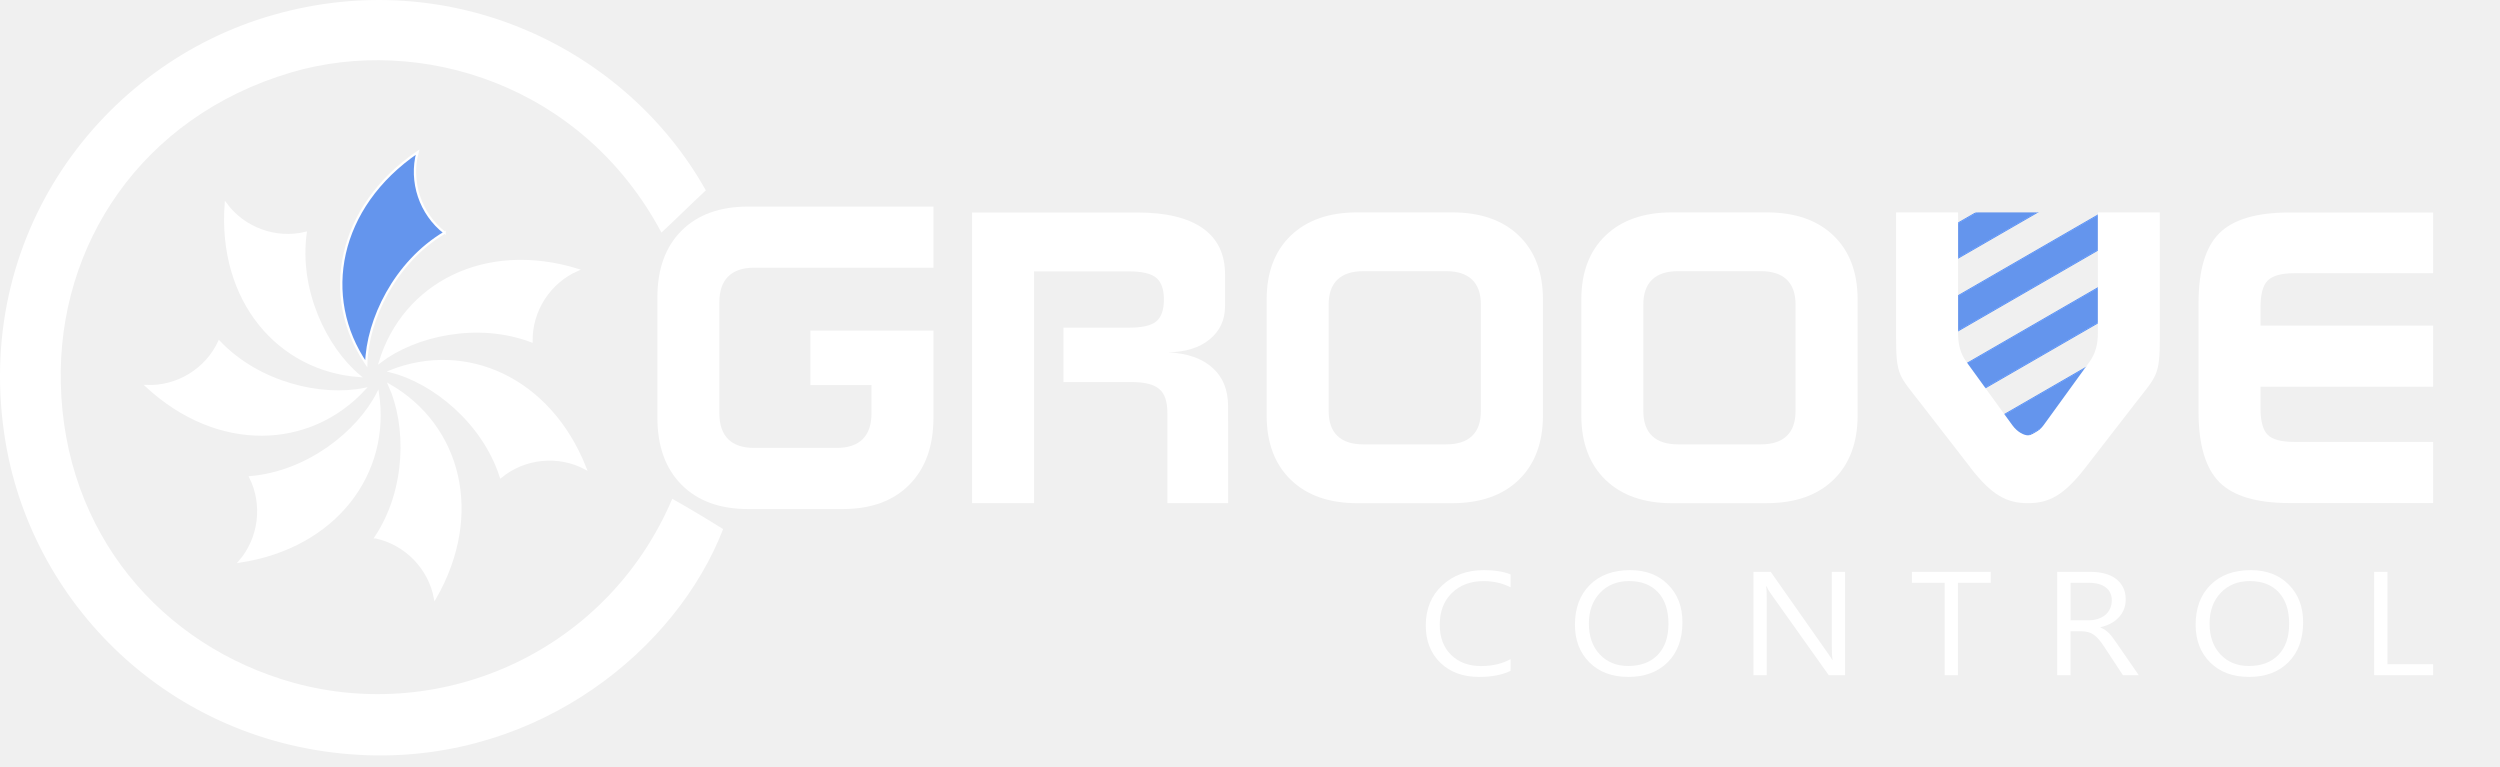
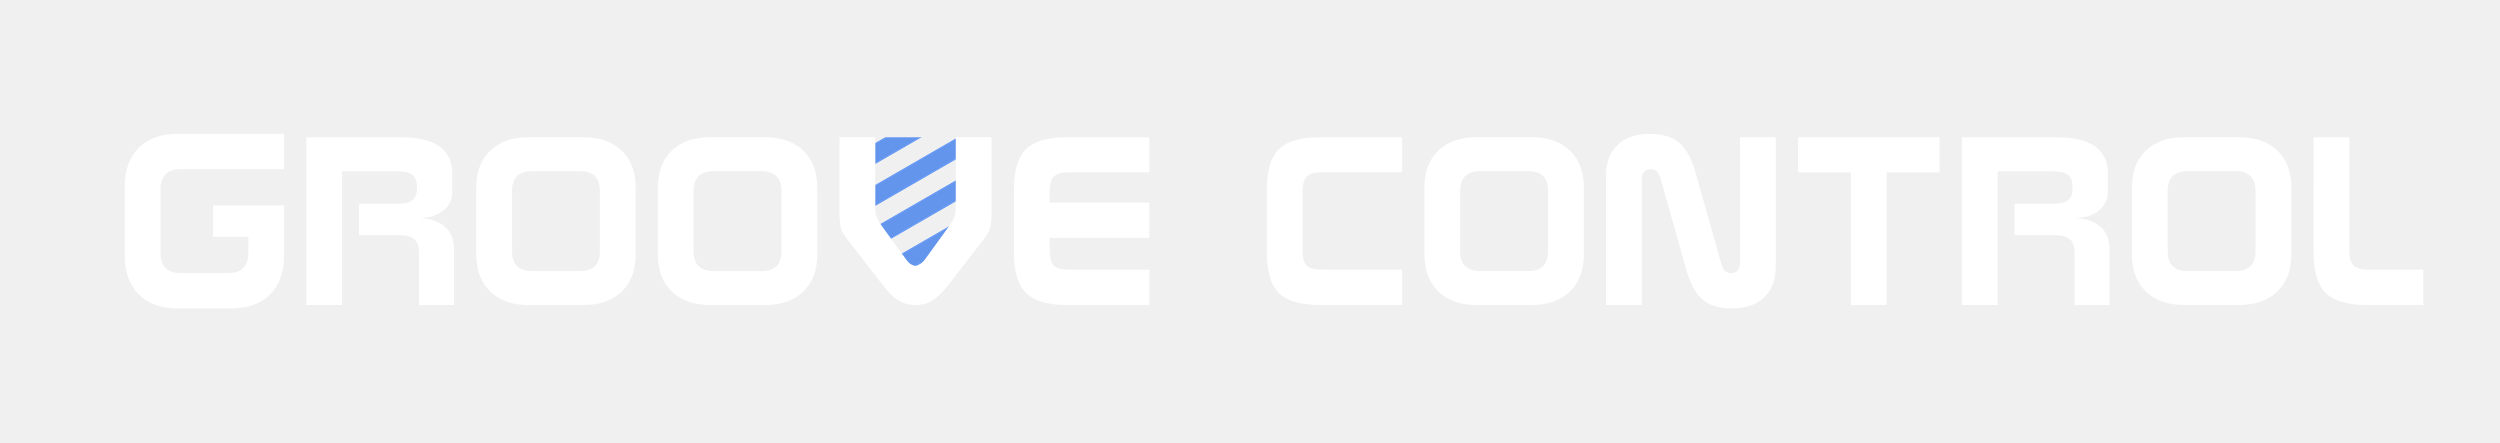
- <svg xmlns="http://www.w3.org/2000/svg" xmlns:xlink="http://www.w3.org/1999/xlink" width="300" height="92" viewBox="0 0 79.375 24.342" version="1.1" id="svg127">
+ <svg xmlns="http://www.w3.org/2000/svg" xmlns:xlink="http://www.w3.org/1999/xlink" width="520" height="92" viewBox="0 0 137.583 24.342" version="1.1" id="svg127">
  <defs id="defs121">
-     <pattern xlink:href="#Strips1_1" preserveAspectRatio="xMidYMid" id="pattern9" patternTransform="rotate(60)" x="1.2" y="0" />
-     <pattern patternUnits="userSpaceOnUse" width="2" height="10" patternTransform="translate(0,0) scale(2,2)" preserveAspectRatio="xMidYMid" id="Strips1_1" style="fill:#6495ed">
-       <rect style="stroke:none" x="0" y="-0.5" width="1" height="11" id="rect134" />
+     <pattern xlink:href="#Strips1_1-2" preserveAspectRatio="xMidYMid" id="pattern9-5" patternTransform="rotate(60,-32.46623,-68.29205)" x="1.2" y="0" />
+     <pattern patternUnits="userSpaceOnUse" width="2" height="10" patternTransform="translate(0,0) scale(2,2)" preserveAspectRatio="xMidYMid" id="Strips1_1-2" style="fill:#6495ed">
+       <rect style="stroke:none" x="0" y="-0.5" width="1" height="11" id="rect134-7" />
    </pattern>
  </defs>
  <g id="layer1">
-     <path id="path3" style="fill:url(#pattern9);fill-opacity:1;stroke:none;stroke-width:0.344" d="M 62.169,6.744 V 11.339 l 2.118,2.693 h 0.205 L 66.61,11.339 V 6.744 Z" />
-     <text xml:space="preserve" style="font-style:normal;font-variant:normal;font-weight:normal;font-stretch:normal;font-size:12.5px;line-height:0.9;font-family:DARKLINOS;-inkscape-font-specification:DARKLINOS;letter-spacing:0.529px;fill:#ff0000;fill-opacity:1;stroke:#ff0000;stroke-width:0.5;stroke-dasharray:none;stroke-opacity:1" x="7.749" y="101.676" id="text5">
-       <tspan id="tspan5" style="stroke-width:0.5" x="7.749" y="101.676" />
-     </text>
-     <text xml:space="preserve" style="font-size:12.5px;line-height:0.9;font-family:DARKLINOS;-inkscape-font-specification:DARKLINOS;letter-spacing:0.529px;fill:#ff0000;stroke:#ff0000;stroke-width:0.5" x="85.125" y="64.546" id="text7">
-       <tspan id="tspan7" style="stroke-width:0.5" x="85.125" y="64.546" />
-     </text>
-     <path id="path6-5" style="fill:#ffffff;fill-opacity:1;stroke:#ffffff;stroke-width:0.073;stroke-opacity:1" d="m 15.901,15.138 c -0.562,-1.745 -2.155,-3.012 -3.504,-3.352 2.39,-0.943 5.057,0.215 6.188,3.083 -0.859,-0.456 -1.933,-0.348 -2.684,0.269 z" />
-     <path id="path9-1" style="fill:#ffffff;fill-opacity:1;stroke:#ffffff;stroke-width:0.073;stroke-opacity:1" d="m 11.928,17.06 c 1.014,-1.527 1.011,-3.562 0.436,-4.83 2.227,1.281 2.985,4.088 1.448,6.761 -0.18,-0.956 -0.933,-1.728 -1.883,-1.931 z" />
-     <path id="path10-6" style="fill:#ffffff;fill-opacity:1;stroke:#ffffff;stroke-width:0.073;stroke-opacity:1" d="m 7.948,15.153 c 1.826,-0.159 3.416,-1.431 4.048,-2.671 0.387,2.54 -1.335,4.882 -4.383,5.347 0.635,-0.736 0.769,-1.807 0.335,-2.676 z" />
-     <path id="path11-9" style="fill:#ffffff;fill-opacity:1;stroke:#ffffff;stroke-width:0.073;stroke-opacity:1" d="m 6.958,10.852 c 1.263,1.328 3.248,1.778 4.612,1.5 -1.744,1.887 -4.649,2 -6.913,-0.093 0.972,0.038 1.892,-0.525 2.301,-1.407 z" />
-     <path id="path12-6" style="fill:#ffffff;fill-opacity:1;stroke:#ffffff;stroke-width:0.073;stroke-opacity:1" d="M 9.703,7.396 C 9.452,9.212 10.337,11.044 11.406,11.937 8.843,11.749 6.943,9.549 7.168,6.474 7.744,7.257 8.758,7.626 9.703,7.396 Z" />
-     <path id="path13-2" style="fill:#6495ed;fill-opacity:1;stroke:#ffffff;stroke-width:0.073;stroke-opacity:1" d="M 14.116,7.387 C 12.54,8.323 11.66,10.158 11.628,11.55 10.177,9.429 10.712,6.572 13.257,4.831 c -0.253,0.939 0.091,1.962 0.859,2.557 z" />
-     <path id="path14-0" style="fill:#ffffff;fill-opacity:1;stroke:#ffffff;stroke-width:0.073;stroke-opacity:1" d="m 16.874,10.833 c -1.714,-0.649 -3.698,-0.193 -4.806,0.65 0.753,-2.457 3.321,-3.82 6.269,-2.916 -0.892,0.388 -1.477,1.294 -1.463,2.266 z" />
-     <path class="cls-1" d="M 21,7.383 C 18.492,2.676 13.338,1.095 9.249,2.298 4.473,3.707 1.827,7.796 1.93,12.16 c 0.103,4.776 3.196,8.35 7.388,9.518 4.742,1.306 9.965,-0.996 12.026,-5.841 0.55,0.309 1.065,0.619 1.615,0.962 C 21.481,20.612 17.152,24.152 11.688,23.98 5.606,23.774 1.071,19.341 0.177,14.049 -0.922,7.486 3.235,2.023 8.665,0.477 c 5.635,-1.615 11.202,1.031 13.745,5.567 -0.481,0.447 -0.928,0.893 -1.409,1.34 z" id="path34" style="fill:#ffffff;fill-opacity:1;stroke:none;stroke-width:0.344" />
-     <path id="path13" style="font-weight:700;font-size:13.298px;font-family:SpaceBT-Bold, 'Space Bd BT';fill:#ffffff;fill-opacity:1;stroke:none;stroke-width:0.344;stroke-dasharray:none;stroke-opacity:1" d="m 23.755,6.559 c -0.9,9e-6 -1.606,0.255 -2.117,0.766 -0.511,0.511 -0.766,1.216 -0.766,2.117 v 3.818 c 0,0.905 0.255,1.614 0.766,2.13 0.511,0.515 1.217,0.773 2.117,0.773 h 2.993 c 0.905,0 1.613,-0.257 2.123,-0.773 0.511,-0.515 0.766,-1.225 0.766,-2.13 v -2.764 h -3.907 v 1.73 h 1.94 v 0.891 c 0,0.364 -0.093,0.639 -0.279,0.825 -0.186,0.186 -0.461,0.279 -0.825,0.279 h -2.623 c -0.364,0 -0.639,-0.093 -0.825,-0.279 -0.186,-0.186 -0.279,-0.461 -0.279,-0.825 V 9.604 c 0,-0.364 0.093,-0.638 0.279,-0.824 0.186,-0.186 0.461,-0.28 0.825,-0.28 h 2.623 3.071 V 6.559 h -2.889 z" />
-     <path id="path21" style="font-weight:700;font-size:13.298px;font-family:SpaceBT-Bold, 'Space Bd BT';fill:#ffffff;fill-opacity:1;stroke:none;stroke-width:0.344;stroke-opacity:1" d="m 38.993,15.974 h -1.929 v -2.87 c 0,-0.359 -0.086,-0.61 -0.259,-0.753 -0.169,-0.147 -0.465,-0.221 -0.89,-0.221 l -2.149,1.23e-4 v -1.727 h 2.084 c 0.411,0 0.697,-0.065 0.857,-0.195 0.165,-0.134 0.247,-0.366 0.247,-0.695 0,-0.329 -0.082,-0.561 -0.247,-0.695 -0.16,-0.134 -0.446,-0.201 -0.857,-0.201 h -3.019 l 1.5e-4,7.357 -1.968,-1.99e-4 V 6.747 h 5.24 c 0.918,0 1.612,0.167 2.084,0.5 0.472,0.333 0.708,0.822 0.708,1.467 v 1.006 c 0,0.437 -0.164,0.79 -0.493,1.058 -0.325,0.264 -0.762,0.4 -1.312,0.409 0.61,0.03 1.08,0.195 1.409,0.493 0.329,0.294 0.493,0.701 0.493,1.221 z" />
-     <g aria-label="CONTROL" transform="matrix(1.048809,0,0,0.9534626,-26.99577,-0.208173)" id="text42" style="font-size:4.914px;font-family:SegoeUISymbol, 'Segoe UI Symbol';letter-spacing:0.3em;fill:#ffffff;fill-opacity:1;stroke-width:0.36" class="cls-3">
-       <path d="m 71.468,22.558 q -0.381,0.202 -0.95,0.202 -0.734,0 -1.176,-0.473 -0.441,-0.473 -0.441,-1.24 0,-0.825 0.497,-1.334 0.497,-0.509 1.26,-0.509 0.489,0 0.811,0.142 v 0.429 q -0.369,-0.206 -0.816,-0.206 -0.593,0 -0.962,0.396 -0.367,0.396 -0.367,1.058 0,0.629 0.343,1.003 0.345,0.372 0.905,0.372 0.518,0 0.897,-0.23 z" style="fill:#ffffff;fill-opacity:1;stroke-width:0.36" id="path35" />
-       <path d="m 75.029,22.759 q -0.732,0 -1.173,-0.482 -0.439,-0.482 -0.439,-1.255 0,-0.83 0.449,-1.324 0.449,-0.494 1.221,-0.494 0.713,0 1.147,0.48 0.437,0.48 0.437,1.255 0,0.842 -0.446,1.332 -0.446,0.489 -1.195,0.489 z m 0.029,-3.191 q -0.542,0 -0.881,0.391 -0.338,0.391 -0.338,1.027 0,0.636 0.329,1.024 0.331,0.386 0.861,0.386 0.566,0 0.893,-0.369 0.326,-0.369 0.326,-1.034 0,-0.681 -0.317,-1.053 -0.317,-0.372 -0.873,-0.372 z" style="fill:#ffffff;fill-opacity:1;stroke-width:0.36" id="path37" />
-       <path d="m 81.594,22.702 h -0.494 l -1.771,-2.742 q -0.067,-0.103 -0.11,-0.216 h -0.014 q 0.019,0.11 0.019,0.473 v 2.486 h -0.403 v -3.441 h 0.523 l 1.723,2.699 q 0.108,0.168 0.139,0.23 h 0.01 q -0.024,-0.149 -0.024,-0.506 v -2.423 h 0.403 z" style="fill:#ffffff;fill-opacity:1;stroke-width:0.36" id="path39" />
-       <path d="M 86.005,19.626 H 85.012 v 3.076 h -0.403 v -3.076 h -0.991 v -0.365 h 2.387 z" style="fill:#ffffff;fill-opacity:1;stroke-width:0.36" id="path41" />
-       <path d="m 90.485,22.702 h -0.48 l -0.576,-0.964 q -0.079,-0.134 -0.154,-0.228 -0.074,-0.096 -0.154,-0.156 -0.077,-0.06 -0.168,-0.086 -0.089,-0.029 -0.202,-0.029 h -0.331 v 1.464 h -0.403 v -3.441 h 1.027 q 0.226,0 0.415,0.058 0.192,0.055 0.331,0.17 0.142,0.115 0.221,0.288 0.079,0.17 0.079,0.401 0,0.18 -0.055,0.331 -0.053,0.149 -0.154,0.266 -0.098,0.118 -0.24,0.202 -0.139,0.082 -0.314,0.127 v 0.01 q 0.086,0.038 0.149,0.089 0.065,0.048 0.122,0.115 0.058,0.067 0.113,0.154 0.058,0.084 0.127,0.197 z m -2.063,-3.076 v 1.248 h 0.547 q 0.151,0 0.278,-0.046 0.13,-0.046 0.223,-0.13 0.094,-0.086 0.146,-0.209 0.053,-0.125 0.053,-0.278 0,-0.276 -0.18,-0.429 -0.178,-0.156 -0.516,-0.156 z" style="fill:#ffffff;fill-opacity:1;stroke-width:0.36" id="path43" />
-       <path d="m 93.819,22.759 q -0.732,0 -1.173,-0.482 -0.439,-0.482 -0.439,-1.255 0,-0.83 0.449,-1.324 0.449,-0.494 1.221,-0.494 0.713,0 1.147,0.48 0.437,0.48 0.437,1.255 0,0.842 -0.446,1.332 -0.446,0.489 -1.195,0.489 z m 0.029,-3.191 q -0.542,0 -0.881,0.391 -0.338,0.391 -0.338,1.027 0,0.636 0.329,1.024 0.331,0.386 0.861,0.386 0.566,0 0.893,-0.369 0.326,-0.369 0.326,-1.034 0,-0.681 -0.317,-1.053 -0.317,-0.372 -0.873,-0.372 z" style="fill:#ffffff;fill-opacity:1;stroke-width:0.36" id="path45" />
-       <path d="m 99.396,22.702 h -1.785 v -3.441 h 0.403 v 3.076 h 1.382 z" style="fill:#ffffff;fill-opacity:1;stroke-width:0.36" id="path47" />
+     <g id="g2" transform="translate(61.37056,6.840008)">
+       <path id="path3-5" style="fill:url(#pattern9-5);fill-opacity:1;stroke:none;stroke-width:0.344" d="m -13.206,0.714 v 4.596 l 2.118,2.693 h 0.205 l 2.118,-2.693 V 0.714 Z" />
+       <path id="path13-4" style="font-weight:700;font-size:13.298px;font-family:SpaceBT-Bold, 'Space Bd BT';fill:#ffffff;fill-opacity:1;stroke:none;stroke-width:0.344;stroke-dasharray:none;stroke-opacity:1" d="m -51.621,0.529 c -0.9,9e-6 -1.606,0.255 -2.117,0.766 -0.511,0.511 -0.766,1.216 -0.766,2.117 v 3.818 c 0,0.905 0.255,1.614 0.766,2.13 0.511,0.515 1.217,0.773 2.117,0.773 h 2.993 c 0.905,0 1.613,-0.257 2.123,-0.773 0.511,-0.515 0.766,-1.225 0.766,-2.13 V 4.466 h -3.907 v 1.73 h 1.94 v 0.891 c 0,0.364 -0.093,0.639 -0.279,0.825 -0.186,0.186 -0.461,0.279 -0.825,0.279 h -2.623 c -0.364,0 -0.639,-0.093 -0.825,-0.279 -0.186,-0.186 -0.279,-0.461 -0.279,-0.825 V 3.574 c 0,-0.364 0.093,-0.638 0.279,-0.824 0.186,-0.186 0.461,-0.28 0.825,-0.28 h 2.623 3.071 V 0.529 h -2.889 z" />
+       <path id="path21-0" style="font-weight:700;font-size:13.298px;font-family:SpaceBT-Bold, 'Space Bd BT';fill:#ffffff;fill-opacity:1;stroke:none;stroke-width:0.344;stroke-opacity:1" d="m -36.383,9.944 h -1.929 V 7.074 c 0,-0.359 -0.086,-0.61 -0.259,-0.753 -0.169,-0.147 -0.465,-0.221 -0.89,-0.221 l -2.149,1.23e-4 V 4.373 h 2.084 c 0.411,0 0.697,-0.065 0.857,-0.195 0.164,-0.134 0.247,-0.366 0.247,-0.695 0,-0.329 -0.082,-0.561 -0.247,-0.695 -0.16,-0.134 -0.446,-0.201 -0.857,-0.201 h -3.019 l 1.4e-4,7.357 -1.968,-1.99e-4 V 0.717 h 5.24 c 0.918,0 1.612,0.167 2.084,0.5 0.472,0.333 0.708,0.822 0.708,1.467 v 1.006 c 0,0.437 -0.164,0.79 -0.493,1.058 -0.325,0.264 -0.762,0.4 -1.312,0.409 0.61,0.03 1.08,0.195 1.409,0.493 0.329,0.294 0.493,0.701 0.493,1.221 z" />
+       <path d="m -32.087,2.581 q -0.546,0 -0.825,0.268 -0.279,0.268 -0.279,0.793 v 3.377 q 0,0.524 0.279,0.793 0.279,0.268 0.825,0.268 h 2.625 q 0.546,0 0.825,-0.268 0.279,-0.268 0.279,-0.793 v -3.377 q 0,-0.524 -0.279,-0.793 -0.279,-0.268 -0.825,-0.268 z m -0.188,-1.867 h 2.996 q 1.358,0 2.125,0.737 0.767,0.737 0.767,2.035 V 7.157 q 0,1.305 -0.767,2.048 -0.767,0.743 -2.125,0.743 h -2.996 q -1.352,0 -2.118,-0.743 -0.767,-0.743 -0.767,-2.048 V 3.486 q 0,-1.298 0.767,-2.035 0.767,-0.737 2.118,-0.737 z" style="font-weight:700;font-size:13.298px;font-family:SpaceBT-Bold, 'Space Bd BT';fill:#ffffff;fill-opacity:1;stroke:none;stroke-width:0.337;stroke-opacity:1" id="path1-4" />
+       <path d="m -22.095,2.581 c -0.364,0 -0.639,0.089 -0.825,0.268 -0.186,0.179 -0.279,0.443 -0.279,0.793 v 3.377 c 0,0.35 0.093,0.614 0.279,0.793 0.186,0.179 0.461,0.268 0.825,0.268 h 2.625 c 0.364,0 0.639,-0.089 0.825,-0.268 0.186,-0.179 0.279,-0.443 0.279,-0.793 v -3.377 c 0,-0.35 -0.093,-0.614 -0.279,-0.793 -0.186,-0.179 -0.461,-0.268 -0.825,-0.268 z m -0.188,-1.867 2.996,1.99e-4 c 0.905,6e-5 1.614,0.245 2.125,0.736 0.511,0.491 0.767,1.169 0.767,2.035 V 7.157 c 0,0.87 -0.256,1.552 -0.767,2.048 -0.511,0.495 -1.219,0.743 -2.125,0.743 l -2.996,-2.47e-4 c -0.901,-7.4e-5 -1.607,-0.248 -2.118,-0.743 -0.511,-0.495 -0.767,-1.178 -0.767,-2.048 V 3.486 c 0,-0.866 0.256,-1.544 0.767,-2.035 0.511,-0.491 1.217,-0.737 2.118,-0.737 z" style="font-weight:700;font-size:13.298px;font-family:SpaceBT-Bold, 'Space Bd BT';fill:#ffffff;fill-opacity:1;stroke:none;stroke-width:0.337;stroke-opacity:1" id="path2-5" />
+       <path d="m -2.689,0.717 h 4.565 v 1.928 h -4.415 q -0.604,0 -0.838,0.234 -0.227,0.227 -0.227,0.844 V 4.308 h 5.48 v 1.941 h -5.48 v 0.688 q 0,0.61 0.227,0.838 0.227,0.227 0.838,0.227 h 4.415 v 1.941 h -4.565 q -1.558,0 -2.221,-0.662 -0.662,-0.669 -0.662,-2.234 V 3.6 q 0,-1.565 0.656,-2.221 0.662,-0.662 2.227,-0.662 z" style="font-weight:700;font-size:13.298px;font-family:SpaceBT-Bold, 'Space Bd BT';fill:#ffffff;fill-opacity:1;stroke:none;stroke-width:0.344;stroke-opacity:1" id="path4-5" />
+       <path id="path28-3" style="font-weight:700;font-size:13.298px;font-family:SpaceBT-Bold, 'Space Bd BT';fill:#ffffff;fill-opacity:1;stroke:none;stroke-width:0.344;stroke-dasharray:none;stroke-opacity:1" d="m -12.815,8.814 -1.586,-2.047 c -0.676,-0.873 -0.773,-0.862 -0.773,-2.084 V 0.714 h 1.967 v 3.825 c 0,0.364 0.076,0.658 0.262,0.914 l 1.46,2.015 c 0.167,0.231 0.381,0.325 0.498,0.324 0.117,6.19e-4 0.331,-0.093 0.498,-0.324 l 1.46,-2.015 c 0.186,-0.257 0.262,-0.551 0.262,-0.914 V 0.714 h 1.967 v 3.968 c 0,1.222 -0.097,1.212 -0.773,2.084 l -1.586,2.047 c -0.681,0.879 -1.153,1.133 -1.829,1.133 -0.676,0 -1.149,-0.254 -1.83,-1.133 z" />
+       <path d="m 20.093,2.578 c -0.364,0 -0.639,0.089 -0.825,0.268 -0.186,0.179 -0.279,0.443 -0.279,0.793 v 3.377 c 0,0.35 0.093,0.614 0.279,0.793 0.186,0.179 0.461,0.268 0.825,0.268 h 2.625 c 0.364,0 0.639,-0.089 0.825,-0.268 0.186,-0.179 0.279,-0.443 0.279,-0.793 v -3.377 c 0,-0.35 -0.093,-0.614 -0.279,-0.793 -0.186,-0.179 -0.461,-0.268 -0.825,-0.268 z m -0.188,-1.867 2.996,1.99e-4 c 0.905,6e-5 1.614,0.245 2.125,0.736 0.511,0.491 0.767,1.169 0.767,2.035 v 3.671 c 0,0.87 -0.256,1.552 -0.767,2.048 -0.511,0.495 -1.219,0.743 -2.125,0.743 l -2.996,-2.47e-4 c -0.901,-7.4e-5 -1.607,-0.248 -2.118,-0.743 -0.511,-0.495 -0.767,-1.178 -0.767,-2.048 V 3.483 c 0,-0.866 0.256,-1.544 0.767,-2.035 0.511,-0.491 1.217,-0.737 2.118,-0.737 z" style="font-weight:700;font-size:13.298px;font-family:SpaceBT-Bold, 'Space Bd BT';fill:#ffffff;fill-opacity:1;stroke:none;stroke-width:0.337;stroke-opacity:1" id="path5" />
+       <path d="m 31.94,2.659 1.383,4.889 q 0.11,0.39 0.227,0.519 0.123,0.123 0.344,0.123 0.24,0 0.364,-0.149 0.13,-0.149 0.13,-0.435 V 0.717 h 1.967 v 7.11 q 0,1.084 -0.636,1.695 -0.636,0.61 -1.773,0.61 -1.032,0 -1.61,-0.48 -0.571,-0.48 -0.903,-1.649 l -1.383,-4.896 q -0.11,-0.383 -0.234,-0.506 -0.117,-0.13 -0.338,-0.13 -0.247,0 -0.37,0.143 -0.123,0.143 -0.123,0.429 v 6.902 h -1.967 V 2.815 q 0,-1.078 0.636,-1.682 0.636,-0.604 1.773,-0.604 1.032,0 1.604,0.48 0.578,0.48 0.909,1.649 z" style="font-weight:700;font-size:13.298px;font-family:SpaceBT-Bold, 'Space Bd BT';fill:#ffffff;stroke-width:0.344" id="path19" />
+       <path id="path15" style="font-weight:700;font-size:13.298px;font-family:SpaceBT-Bold, 'Space Bd BT';fill:#ffffff;fill-opacity:1;stroke:none;stroke-width:0.344;stroke-opacity:1" d="m 37.582,0.718 v 1.929 h 2.911 v 7.298 h 1.967 V 2.646 h 2.912 V 0.718 h -2.912 -1.967 z" />
+       <path id="path6" style="font-weight:700;font-size:13.298px;font-family:SpaceBT-Bold, 'Space Bd BT';fill:#ffffff;fill-opacity:1;stroke:none;stroke-width:0.344;stroke-opacity:1" d="m 54.729,9.944 h -1.929 V 7.074 c 0,-0.359 -0.086,-0.61 -0.259,-0.753 -0.169,-0.147 -0.465,-0.221 -0.89,-0.221 l -2.149,1.23e-4 V 4.373 h 2.084 c 0.411,0 0.697,-0.065 0.857,-0.195 0.164,-0.134 0.247,-0.366 0.247,-0.695 0,-0.329 -0.082,-0.561 -0.247,-0.695 -0.16,-0.134 -0.446,-0.201 -0.857,-0.201 h -3.019 l 1.4e-4,7.357 -1.968,-1.99e-4 V 0.717 h 5.24 c 0.918,0 1.612,0.167 2.084,0.5 0.472,0.333 0.708,0.822 0.708,1.467 v 1.006 c 0,0.437 -0.164,0.79 -0.493,1.058 -0.325,0.264 -0.762,0.4 -1.312,0.409 0.61,0.03 1.08,0.195 1.409,0.493 0.329,0.294 0.493,0.701 0.493,1.221 z" />
+       <path d="m 59.029,2.578 c -0.364,0 -0.639,0.089 -0.825,0.268 -0.186,0.179 -0.279,0.443 -0.279,0.793 v 3.377 c 0,0.35 0.093,0.614 0.279,0.793 0.186,0.179 0.461,0.268 0.825,0.268 h 2.625 c 0.364,0 0.639,-0.089 0.825,-0.268 0.186,-0.179 0.279,-0.443 0.279,-0.793 v -3.377 c 0,-0.35 -0.093,-0.614 -0.279,-0.793 -0.186,-0.179 -0.461,-0.268 -0.825,-0.268 z m -0.188,-1.867 2.996,1.99e-4 c 0.905,6e-5 1.614,0.245 2.125,0.736 0.511,0.491 0.767,1.169 0.767,2.035 v 3.671 c 0,0.87 -0.256,1.552 -0.767,2.048 -0.511,0.495 -1.219,0.743 -2.125,0.743 l -2.996,-2.47e-4 c -0.901,-7.4e-5 -1.607,-0.248 -2.118,-0.743 -0.511,-0.495 -0.767,-1.178 -0.767,-2.048 V 3.483 c 0,-0.866 0.256,-1.544 0.767,-2.035 0.511,-0.491 1.217,-0.737 2.118,-0.737 z" style="font-weight:700;font-size:13.298px;font-family:SpaceBT-Bold, 'Space Bd BT';fill:#ffffff;fill-opacity:1;stroke:none;stroke-width:0.337;stroke-opacity:1" id="path7" />
+       <path d="m 65.954,0.717 h 1.967 v 6.22 q 0,0.604 0.234,0.838 0.234,0.227 0.844,0.227 h 2.993 v 1.941 h -3.136 q -1.565,0 -2.234,-0.662 -0.669,-0.669 -0.669,-2.234 z" style="font-weight:700;font-size:13.298px;font-family:SpaceBT-Bold, 'Space Bd BT';fill:#ffffff;stroke-width:0.344" id="path27" />
+       <path d="m 11.229,0.717 h 4.565 v 1.928 h -4.415 c -0.403,0 -0.682,0.078 -0.838,0.234 -0.152,0.152 -0.227,0.433 -0.227,0.844 v 0.584 0 1.941 0 0.688 c 0,0.407 0.076,0.686 0.227,0.838 0.152,0.152 0.431,0.227 0.838,0.227 h 4.415 v 1.941 h -4.565 c -1.039,0 -1.779,-0.221 -2.221,-0.662 -0.442,-0.446 -0.662,-1.19 -0.662,-2.234 V 3.6 c 0,-1.043 0.219,-1.783 0.656,-2.221 0.442,-0.442 1.184,-0.662 2.227,-0.662 z" style="font-weight:700;font-size:13.298px;font-family:SpaceBT-Bold, 'Space Bd BT';fill:#ffffff;fill-opacity:1;stroke:none;stroke-width:0.344;stroke-opacity:1" id="path8" />
    </g>
-     <path d="m 43.289,8.61 q -0.546,0 -0.825,0.268 -0.279,0.268 -0.279,0.793 v 3.377 q 0,0.524 0.279,0.793 0.279,0.268 0.825,0.268 h 2.625 q 0.546,0 0.825,-0.268 0.279,-0.268 0.279,-0.793 v -3.377 q 0,-0.524 -0.279,-0.793 -0.279,-0.268 -0.825,-0.268 z m -0.188,-1.867 h 2.996 q 1.358,0 2.125,0.737 0.767,0.737 0.767,2.035 v 3.671 q 0,1.305 -0.767,2.048 -0.767,0.743 -2.125,0.743 h -2.996 q -1.352,0 -2.118,-0.743 -0.767,-0.743 -0.767,-2.048 V 9.515 q 0,-1.298 0.767,-2.035 0.767,-0.737 2.118,-0.737 z" style="font-weight:700;font-size:13.298px;font-family:SpaceBT-Bold, 'Space Bd BT';fill:#ffffff;fill-opacity:1;stroke:none;stroke-width:0.337;stroke-opacity:1" id="path1" />
-     <path d="m 53.28,8.61 c -0.364,0 -0.639,0.089 -0.825,0.268 -0.186,0.179 -0.279,0.443 -0.279,0.793 v 3.377 c 0,0.35 0.093,0.614 0.279,0.793 0.186,0.179 0.461,0.268 0.825,0.268 h 2.625 c 0.364,0 0.639,-0.089 0.825,-0.268 0.186,-0.179 0.279,-0.443 0.279,-0.793 v -3.377 c 0,-0.35 -0.093,-0.614 -0.279,-0.793 C 56.545,8.7 56.27,8.61 55.906,8.61 Z m -0.188,-1.867 2.996,1.99e-4 c 0.905,6e-5 1.614,0.245 2.125,0.736 0.511,0.491 0.767,1.169 0.767,2.035 v 3.671 c 0,0.87 -0.256,1.552 -0.767,2.048 -0.511,0.495 -1.219,0.743 -2.125,0.743 L 53.092,15.977 C 52.191,15.977 51.485,15.729 50.974,15.234 50.463,14.738 50.207,14.056 50.207,13.186 V 9.515 c 0,-0.866 0.256,-1.544 0.767,-2.035 0.511,-0.491 1.217,-0.737 2.118,-0.737 z" style="font-weight:700;font-size:13.298px;font-family:SpaceBT-Bold, 'Space Bd BT';fill:#ffffff;fill-opacity:1;stroke:none;stroke-width:0.337;stroke-opacity:1" id="path2" />
-     <path d="m 72.687,6.747 h 4.565 v 1.928 h -4.415 q -0.604,0 -0.838,0.234 -0.227,0.227 -0.227,0.844 v 0.584 h 5.48 v 1.941 h -5.48 v 0.688 q 0,0.61 0.227,0.838 0.227,0.227 0.838,0.227 h 4.415 v 1.941 h -4.565 q -1.558,0 -2.221,-0.662 -0.662,-0.669 -0.662,-2.234 V 9.63 q 0,-1.565 0.656,-2.221 0.662,-0.662 2.227,-0.662 z" style="font-weight:700;font-size:13.298px;font-family:SpaceBT-Bold, 'Space Bd BT';fill:#ffffff;fill-opacity:1;stroke:none;stroke-width:0.344;stroke-opacity:1" id="path4" />
-     <path id="path28" style="font-weight:700;font-size:13.298px;font-family:SpaceBT-Bold, 'Space Bd BT';fill:#ffffff;fill-opacity:1;stroke:none;stroke-width:0.344;stroke-opacity:1;stroke-dasharray:none" d="m 62.56,14.843 -1.586,-2.047 c -0.676,-0.873 -0.773,-0.862 -0.773,-2.084 V 6.744 h 1.967 v 3.825 c 0,0.364 0.076,0.658 0.262,0.914 l 1.46,2.015 c 0.167,0.231 0.381,0.325 0.498,0.324 0.117,6.19e-4 0.331,-0.093 0.498,-0.324 l 1.46,-2.015 c 0.186,-0.257 0.262,-0.551 0.262,-0.914 V 6.744 h 1.967 v 3.968 c 0,1.222 -0.097,1.212 -0.773,2.084 l -1.586,2.047 c -0.681,0.879 -1.153,1.133 -1.829,1.133 -0.676,0 -1.149,-0.254 -1.83,-1.133 z" />
  </g>
</svg>
